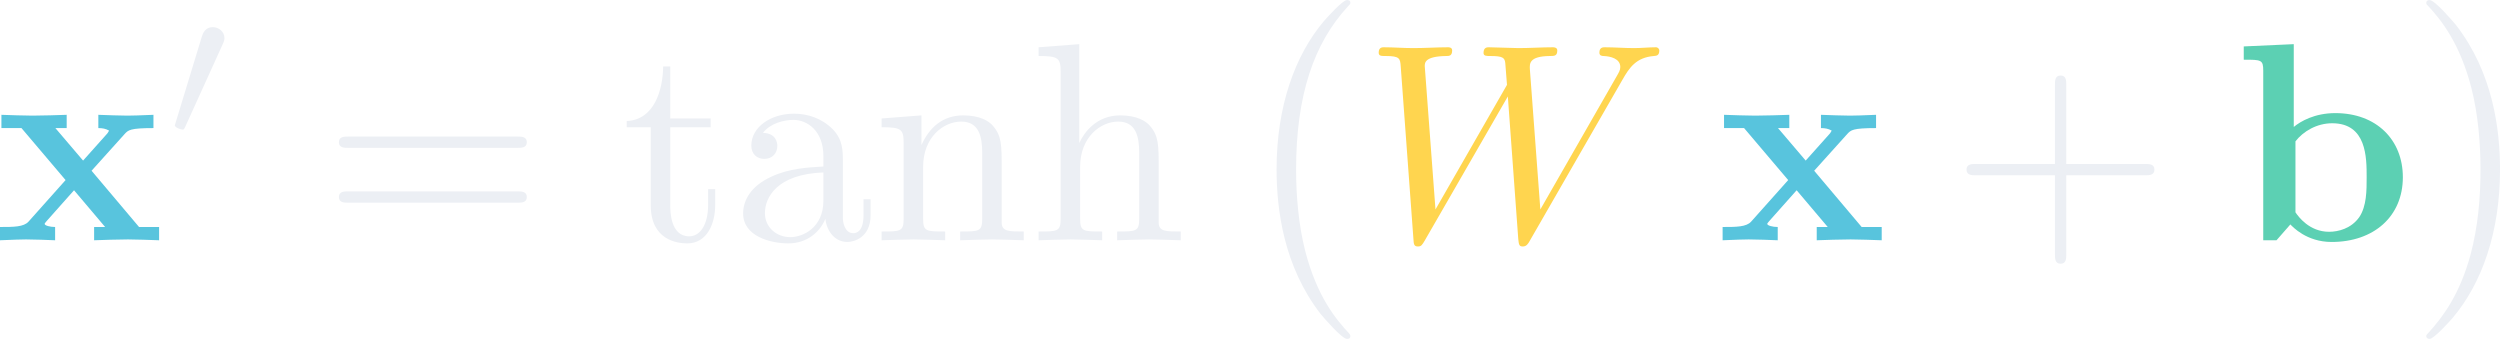
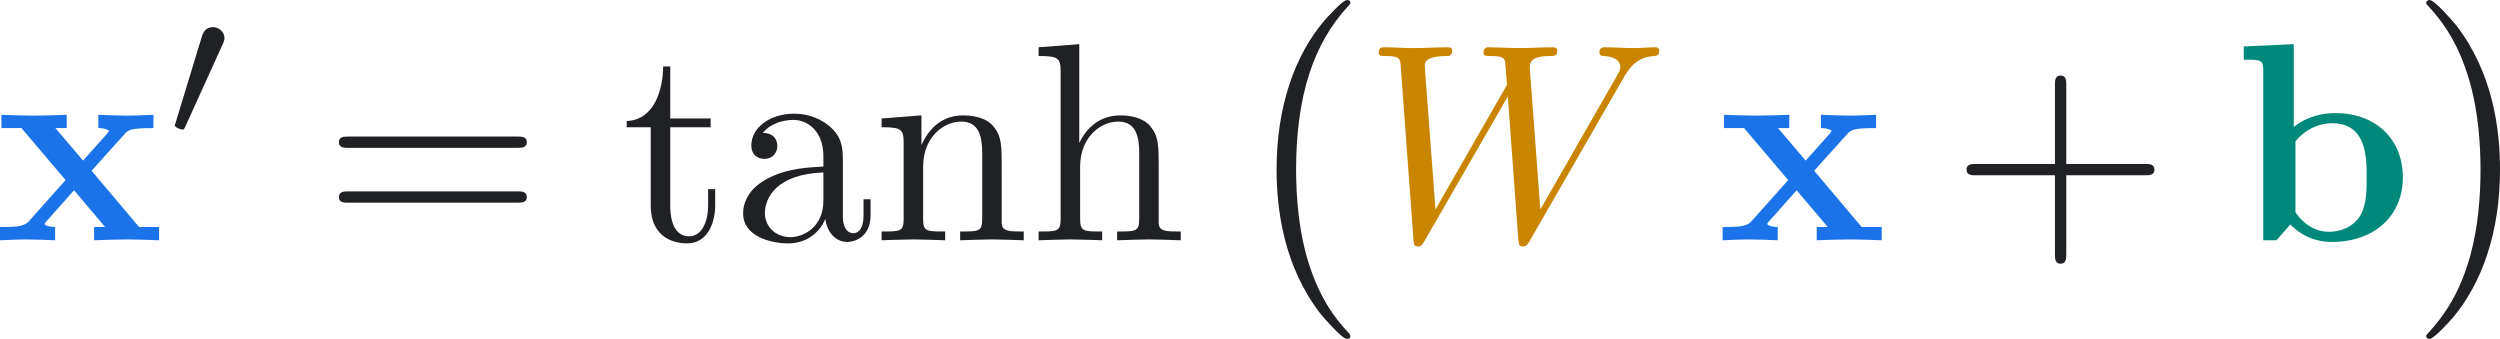
<svg xmlns="http://www.w3.org/2000/svg" xmlns:xlink="http://www.w3.org/1999/xlink" version="1.1" width="352.6" height="47.8" viewBox="-70.785 -71.004 88.138 11.945">
  <defs>
    <path id="g0-98" d="M2.132-3.995V-6.914L.369-6.834V-6.366C.986-6.366 1.056-6.366 1.056-5.978V0H1.524L2.012-.558C2.092-.478 2.58 .06 3.467 .06C4.951 .06 5.978-.837 5.978-2.222C5.978-3.547 5.041-4.483 3.597-4.483C2.869-4.483 2.371-4.194 2.132-3.995ZM2.192-.986V-3.487C2.461-3.836 2.939-4.125 3.487-4.125C4.702-4.125 4.702-2.919 4.702-2.222C4.702-1.753 4.702-1.205 4.443-.817C4.154-.408 3.696-.299 3.377-.299C2.68-.299 2.291-.837 2.192-.986Z" />
    <path id="g0-120" d="M3.447-2.451L4.613-3.746C4.742-3.885 4.802-3.955 5.629-3.955V-4.423C5.28-4.403 4.762-4.394 4.712-4.394C4.463-4.394 3.965-4.413 3.686-4.423V-3.955C3.826-3.955 3.945-3.935 4.065-3.866C4.025-3.806 4.025-3.786 3.985-3.746L3.148-2.809L2.172-3.955H2.57V-4.423C2.311-4.413 1.684-4.394 1.365-4.394S.598-4.413 .269-4.423V-3.955H.976L2.531-2.122L1.225-.658C1.056-.468 .697-.468 .219-.468V0C.568-.02 1.086-.03 1.136-.03C1.385-.03 1.963-.01 2.162 0V-.468C1.983-.468 1.793-.518 1.793-.578C1.793-.588 1.793-.598 1.863-.677L2.829-1.763L3.925-.468H3.537V0C3.796-.01 4.403-.03 4.732-.03C5.051-.03 5.499-.01 5.828 0V-.468H5.121L3.447-2.451Z" />
    <path id="g1-48" d="M2.022-3.292C2.078-3.41 2.085-3.466 2.085-3.515C2.085-3.731 1.89-3.898 1.674-3.898C1.409-3.898 1.325-3.682 1.29-3.571L.37-.551C.363-.537 .335-.446 .335-.439C.335-.356 .551-.286 .607-.286C.656-.286 .663-.3 .711-.404L2.022-3.292Z" />
    <path id="g2-87" d="M9.136-5.649C9.385-6.087 9.624-6.446 10.252-6.496C10.341-6.506 10.441-6.506 10.441-6.695C10.441-6.735 10.401-6.804 10.321-6.804C10.082-6.804 9.803-6.775 9.554-6.775C9.215-6.775 8.847-6.804 8.518-6.804C8.458-6.804 8.329-6.804 8.329-6.615C8.329-6.506 8.418-6.496 8.478-6.496C8.717-6.486 9.066-6.406 9.066-6.107C9.066-5.998 9.016-5.918 8.936-5.778L6.247-1.086L5.878-6.027C5.868-6.227 5.848-6.486 6.575-6.496C6.745-6.496 6.844-6.496 6.844-6.695C6.844-6.795 6.735-6.804 6.695-6.804C6.296-6.804 5.878-6.775 5.479-6.775C5.25-6.775 4.663-6.804 4.433-6.804C4.374-6.804 4.244-6.804 4.244-6.605C4.244-6.496 4.344-6.496 4.483-6.496C4.922-6.496 4.991-6.436 5.011-6.247L5.071-5.479L2.55-1.086L2.172-6.137C2.172-6.257 2.172-6.486 2.929-6.496C3.029-6.496 3.138-6.496 3.138-6.695C3.138-6.804 3.019-6.804 2.999-6.804C2.6-6.804 2.182-6.775 1.773-6.775C1.425-6.775 1.066-6.804 .727-6.804C.677-6.804 .548-6.804 .548-6.615C.548-6.496 .638-6.496 .797-6.496C1.295-6.496 1.305-6.406 1.325-6.127L1.773-.04C1.783 .139 1.793 .219 1.933 .219C2.052 .219 2.082 .159 2.172 .01L5.101-5.071L5.469-.04C5.489 .169 5.509 .219 5.629 .219C5.758 .219 5.818 .12 5.868 .03L9.136-5.649Z" />
    <path id="g3-43" d="M4.075-2.291H6.854C6.994-2.291 7.183-2.291 7.183-2.491S6.994-2.69 6.854-2.69H4.075V-5.479C4.075-5.619 4.075-5.808 3.875-5.808S3.676-5.619 3.676-5.479V-2.69H.887C.747-2.69 .558-2.69 .558-2.491S.747-2.291 .887-2.291H3.676V.498C3.676 .638 3.676 .827 3.875 .827S4.075 .638 4.075 .498V-2.291Z" />
    <path id="g3-61" d="M6.844-3.258C6.994-3.258 7.183-3.258 7.183-3.457S6.994-3.656 6.854-3.656H.887C.747-3.656 .558-3.656 .558-3.457S.747-3.258 .897-3.258H6.844ZM6.854-1.325C6.994-1.325 7.183-1.325 7.183-1.524S6.994-1.724 6.844-1.724H.897C.747-1.724 .558-1.724 .558-1.524S.747-1.325 .887-1.325H6.854Z" />
    <path id="g3-97" d="M3.318-.757C3.357-.359 3.626 .06 4.095 .06C4.304 .06 4.912-.08 4.912-.887V-1.445H4.663V-.887C4.663-.309 4.413-.249 4.304-.249C3.975-.249 3.935-.697 3.935-.747V-2.74C3.935-3.158 3.935-3.547 3.577-3.915C3.188-4.304 2.69-4.463 2.212-4.463C1.395-4.463 .707-3.995 .707-3.337C.707-3.039 .907-2.869 1.166-2.869C1.445-2.869 1.624-3.068 1.624-3.328C1.624-3.447 1.574-3.776 1.116-3.786C1.385-4.134 1.873-4.244 2.192-4.244C2.68-4.244 3.248-3.856 3.248-2.969V-2.6C2.74-2.57 2.042-2.54 1.415-2.242C.667-1.903 .418-1.385 .418-.946C.418-.139 1.385 .11 2.012 .11C2.67 .11 3.128-.289 3.318-.757ZM3.248-2.391V-1.395C3.248-.448 2.531-.11 2.082-.11C1.594-.11 1.186-.458 1.186-.956C1.186-1.504 1.604-2.331 3.248-2.391Z" />
    <path id="g3-104" d="M1.096-.757C1.096-.309 .986-.309 .319-.309V0C.667-.01 1.176-.03 1.445-.03C1.704-.03 2.222-.01 2.56 0V-.309C1.893-.309 1.783-.309 1.783-.757V-2.59C1.783-3.626 2.491-4.184 3.128-4.184C3.756-4.184 3.866-3.646 3.866-3.078V-.757C3.866-.309 3.756-.309 3.088-.309V0C3.437-.01 3.945-.03 4.214-.03C4.473-.03 4.991-.01 5.33 0V-.309C4.812-.309 4.563-.309 4.553-.608V-2.511C4.553-3.367 4.553-3.676 4.244-4.035C4.105-4.204 3.776-4.403 3.198-4.403C2.361-4.403 1.923-3.806 1.753-3.427V-6.914L.319-6.804V-6.496C1.016-6.496 1.096-6.426 1.096-5.938V-.757Z" />
    <path id="g3-110" d="M1.096-3.427V-.757C1.096-.309 .986-.309 .319-.309V0C.667-.01 1.176-.03 1.445-.03C1.704-.03 2.222-.01 2.56 0V-.309C1.893-.309 1.783-.309 1.783-.757V-2.59C1.783-3.626 2.491-4.184 3.128-4.184C3.756-4.184 3.866-3.646 3.866-3.078V-.757C3.866-.309 3.756-.309 3.088-.309V0C3.437-.01 3.945-.03 4.214-.03C4.473-.03 4.991-.01 5.33 0V-.309C4.812-.309 4.563-.309 4.553-.608V-2.511C4.553-3.367 4.553-3.676 4.244-4.035C4.105-4.204 3.776-4.403 3.198-4.403C2.471-4.403 2.002-3.975 1.724-3.357V-4.403L.319-4.294V-3.985C1.016-3.985 1.096-3.915 1.096-3.427Z" />
    <path id="g3-116" d="M1.724-3.985H3.148V-4.294H1.724V-6.127H1.474C1.465-5.31 1.166-4.244 .189-4.204V-3.985H1.036V-1.235C1.036-.01 1.963 .11 2.321 .11C3.029 .11 3.308-.598 3.308-1.235V-1.803H3.059V-1.255C3.059-.518 2.76-.139 2.391-.139C1.724-.139 1.724-1.046 1.724-1.215V-3.985Z" />
    <path id="g4-0" d="M4.115 11.447C4.115 11.407 4.095 11.387 4.075 11.357C3.616 10.869 2.939 10.062 2.521 8.438C2.291 7.532 2.202 6.506 2.202 5.579C2.202 2.959 2.829 1.126 4.025-.169C4.115-.259 4.115-.279 4.115-.299C4.115-.399 4.035-.399 3.995-.399C3.846-.399 3.308 .199 3.178 .349C2.162 1.554 1.514 3.347 1.514 5.569C1.514 6.984 1.763 8.986 3.068 10.67C3.168 10.79 3.816 11.547 3.995 11.547C4.035 11.547 4.115 11.547 4.115 11.447Z" />
    <path id="g4-1" d="M3.039 5.579C3.039 4.164 2.79 2.162 1.484 .478C1.385 .359 .737-.399 .558-.399C.508-.399 .438-.379 .438-.299C.438-.259 .458-.229 .498-.199C.976 .319 1.624 1.126 2.032 2.71C2.262 3.616 2.351 4.643 2.351 5.569C2.351 6.575 2.262 7.592 2.002 8.568C1.624 9.963 1.036 10.76 .528 11.318C.438 11.407 .438 11.427 .438 11.447C.438 11.527 .508 11.547 .558 11.547C.707 11.547 1.255 10.939 1.375 10.8C2.391 9.594 3.039 7.801 3.039 5.579Z" />
  </defs>
  <g id="page1">
-     <g fill="#58c4dd">
+     <g fill="#1a73e8">
      <use x="-71.004" y="-62.535" xlink:href="#g0-120" />
    </g>
-     <g fill="#eceff4">
+     <g fill="#202124">
      <use x="-64.957" y="-66.151" xlink:href="#g1-48" />
      <use x="-59.395" y="-62.535" xlink:href="#g3-61" />
      <use x="-48.879" y="-62.535" xlink:href="#g3-116" />
      <use x="-45.004" y="-62.535" xlink:href="#g3-97" />
      <use x="-40.023" y="-62.535" xlink:href="#g3-110" />
      <use x="-34.488" y="-62.535" xlink:href="#g3-104" />
      <use x="-27.293" y="-70.605" xlink:href="#g4-0" />
    </g>
-     <g fill="#ffd54f">
+     <g fill="#c98400">
      <use x="-22.727" y="-62.535" xlink:href="#g2-87" />
    </g>
-     <g fill="#58c4dd">
+     <g fill="#1a73e8">
      <use x="-10.273" y="-62.535" xlink:href="#g0-120" />
    </g>
-     <g fill="#eceff4">
+     <g fill="#202124">
      <use x="-2.013" y="-62.535" xlink:href="#g3-43" />
    </g>
-     <g fill="#5cd0b3">
+     <g fill="#00897b">
      <use x="7.95" y="-62.535" xlink:href="#g0-98" />
    </g>
-     <g fill="#eceff4">
+     <g fill="#202124">
      <use x="14.315" y="-70.605" xlink:href="#g4-1" />
    </g>
  </g>
</svg>
